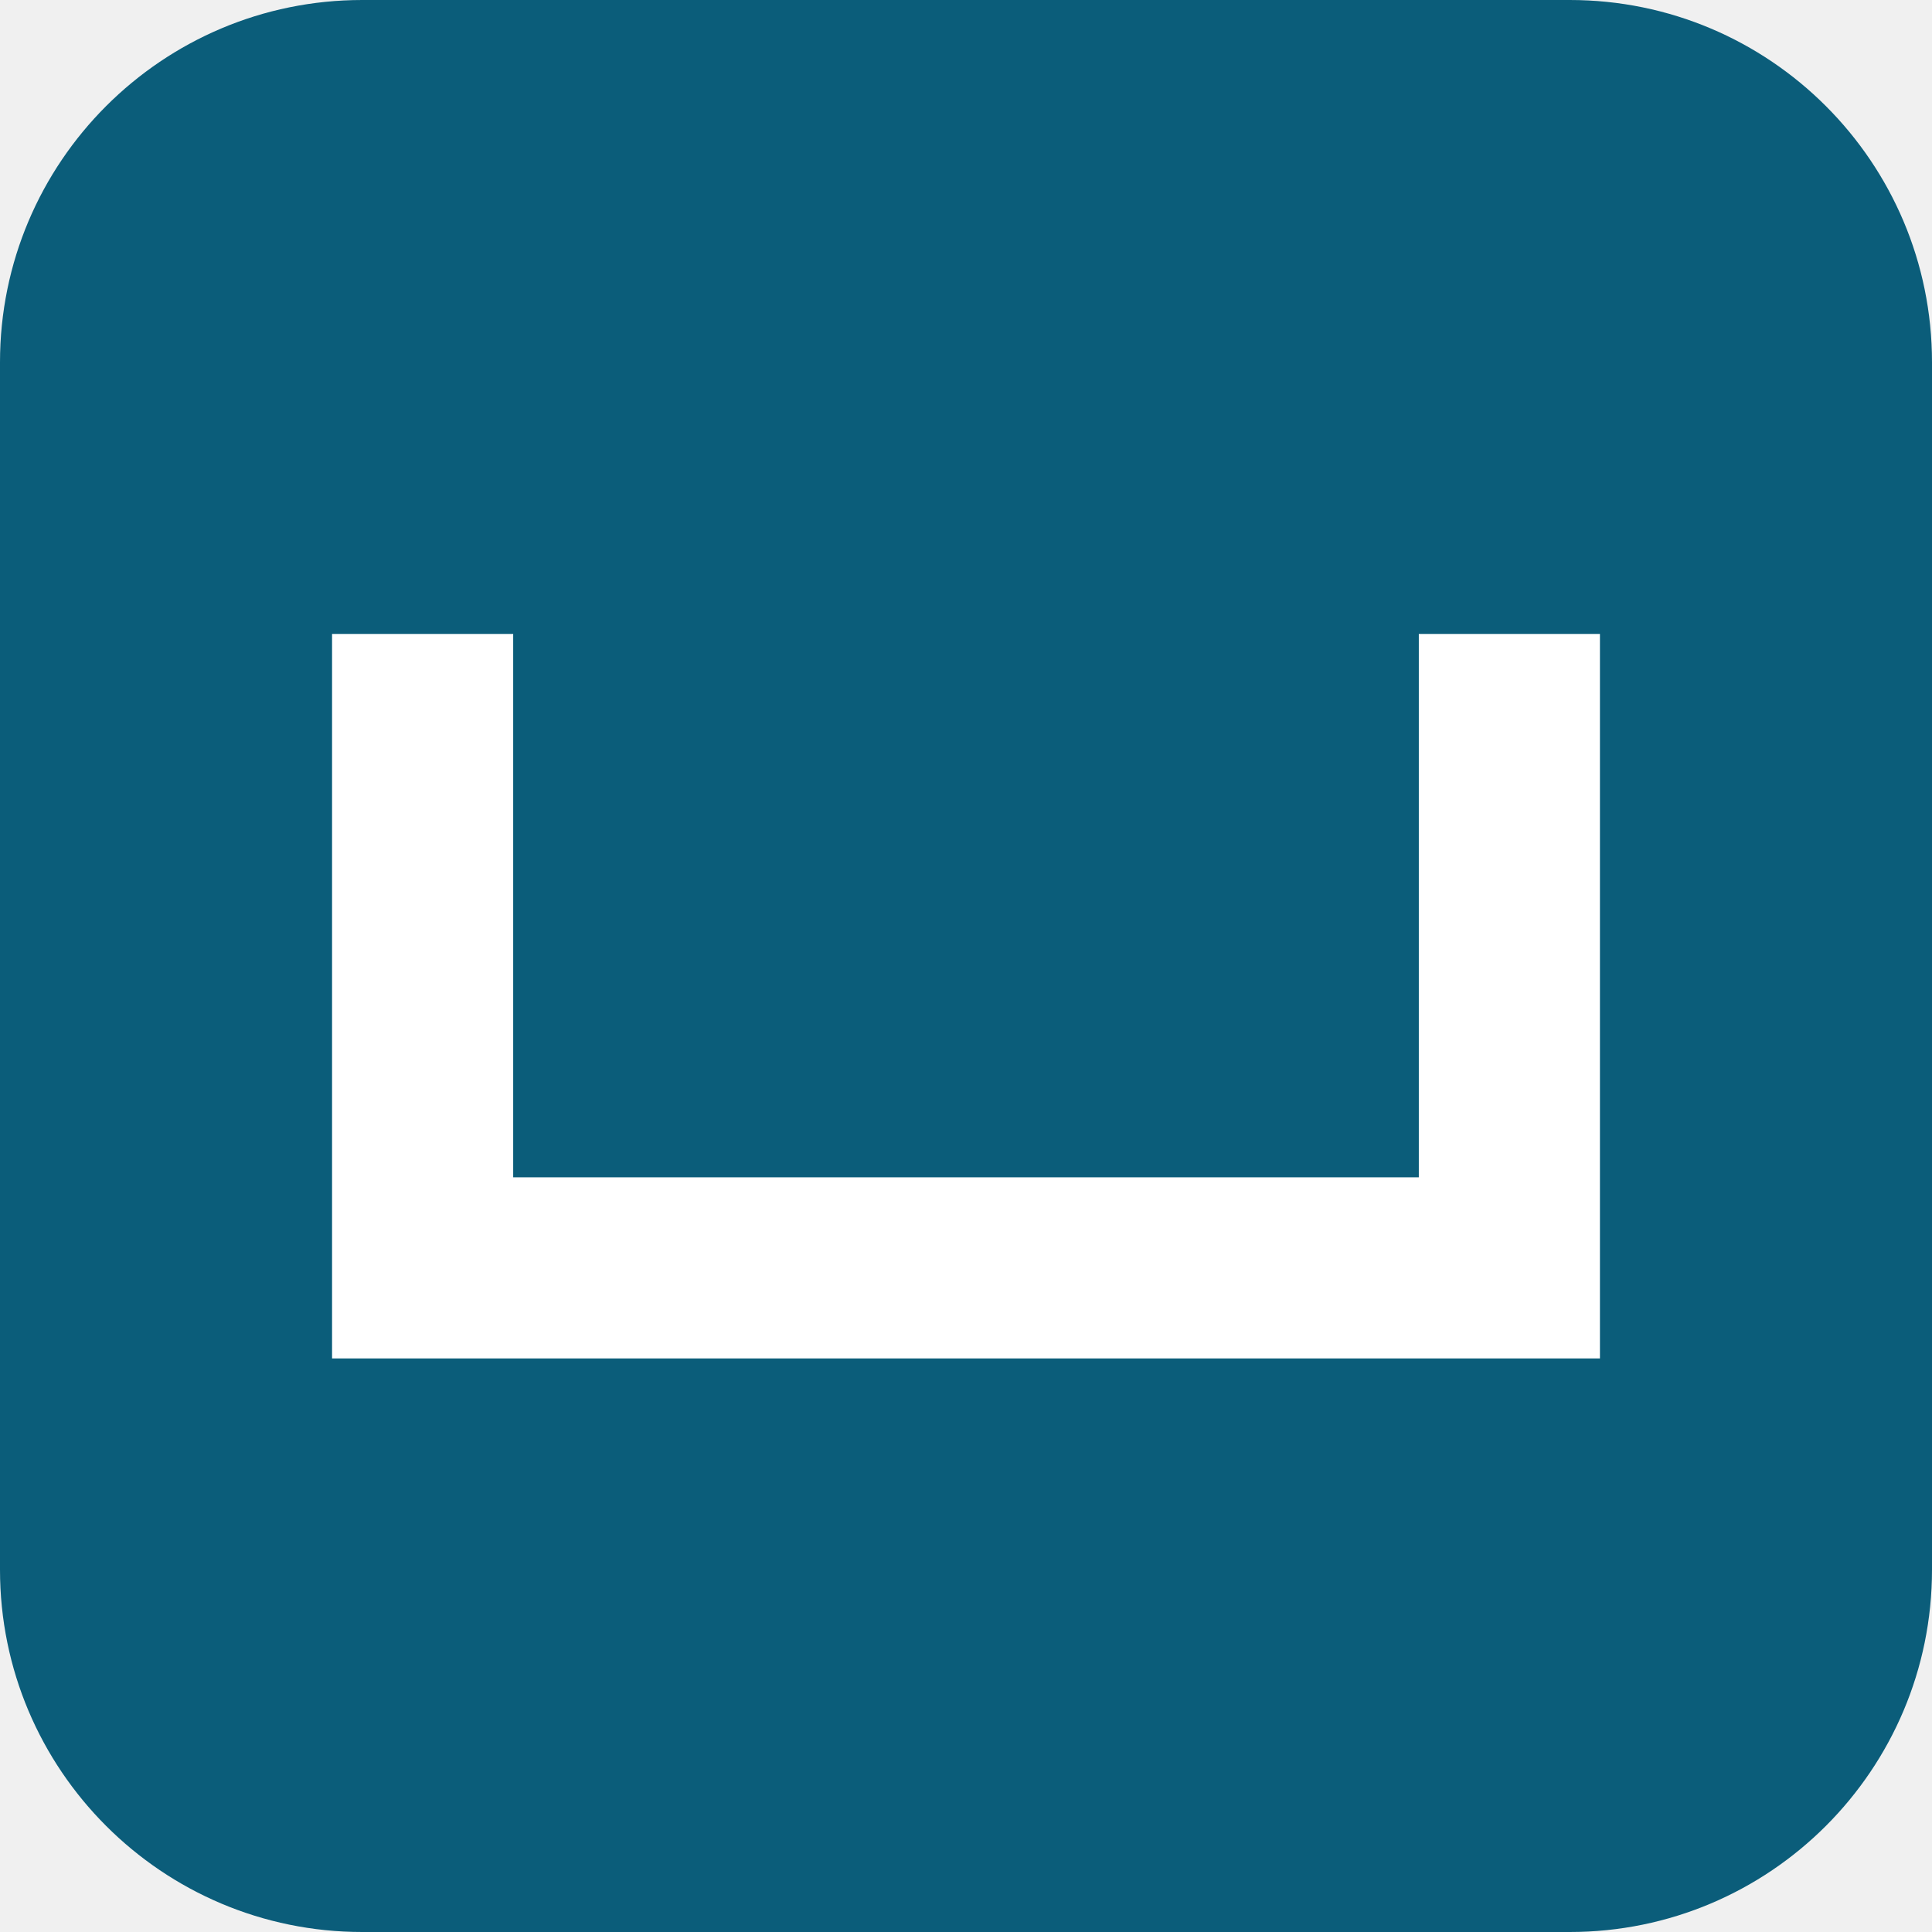
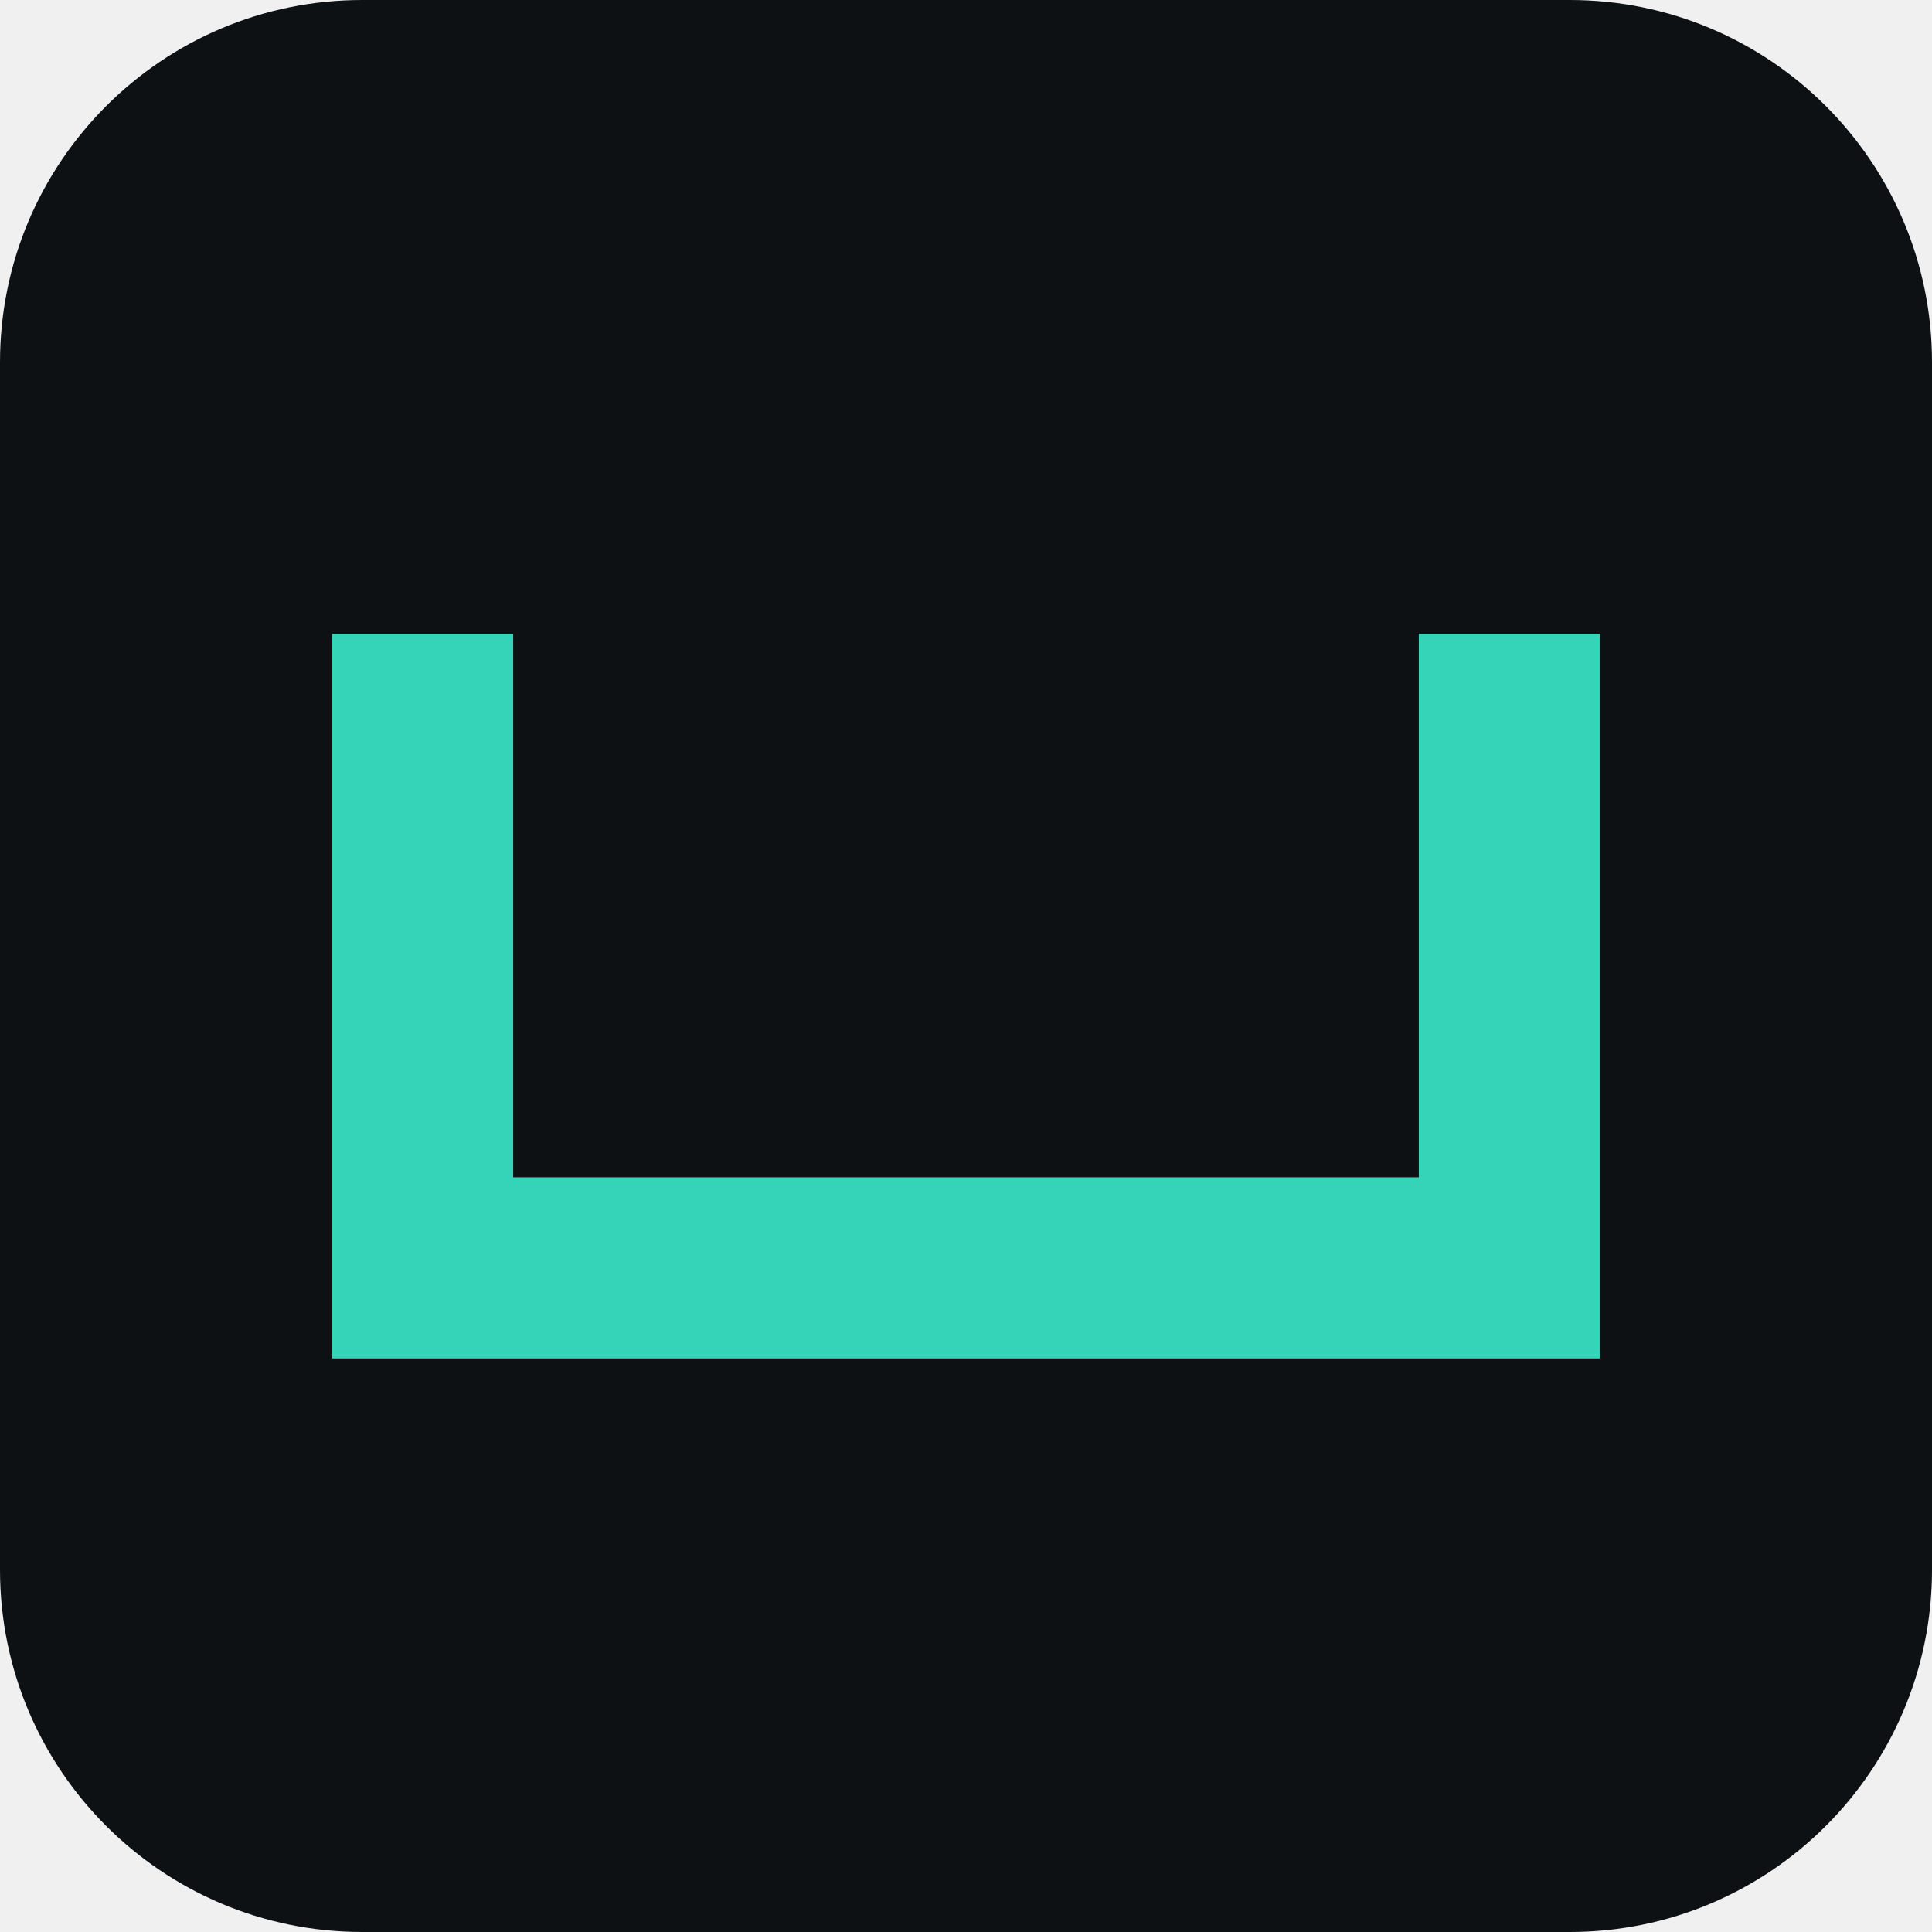
<svg xmlns="http://www.w3.org/2000/svg" viewBox="0 0 32 32">
-   <rect width="32" height="32" rx="6" fill="#0b5d7a" />
-   <path d="M7 12v9h18v-9" fill="none" stroke="#fff" stroke-width="3" stroke-linecap="square" />
+   <rect width="32" height="32" rx="6" fill="#0d1114" />
+   <path d="M7 12v9h18v-9" fill="none" stroke="#35d4b9" stroke-width="3" stroke-linecap="square" />
</svg>
